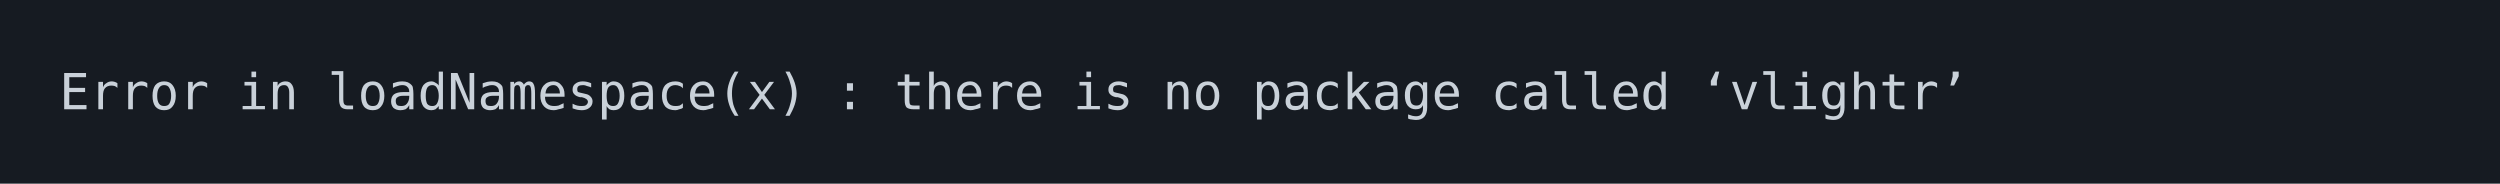
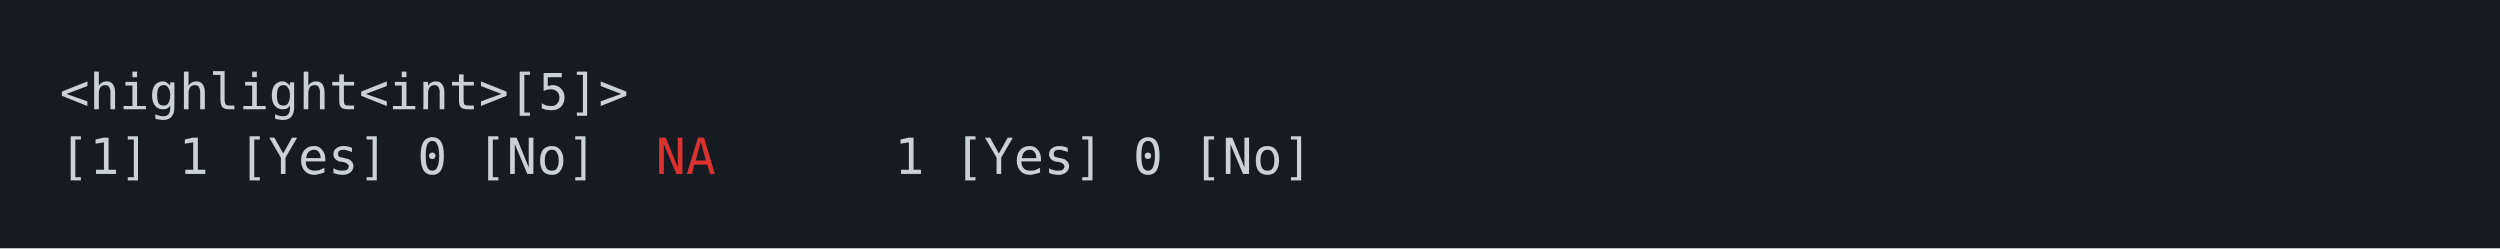
- <svg xmlns="http://www.w3.org/2000/svg" xmlns:xlink="http://www.w3.org/1999/xlink" width="840" height="61.71">
-   <rect width="840" height="61.71" rx="0" ry="0" class="a" />
-   <svg height="21.71" viewBox="0 0 80 2.171" width="800" x="20" y="20">
-     <style>.a{fill:rgb(22,27,34)}.b{font-family:'Fira Code',Monaco,Consolas,Menlo,'Bitstream Vera Sans Mono','Powerline Symbols',monospace}.c{fill:transparent}.d{fill:rgb(201,209,217);white-space:pre}</style>
+ <svg xmlns="http://www.w3.org/2000/svg" xmlns:xlink="http://www.w3.org/1999/xlink" width="840" height="83.42">
+   <rect width="840" height="83.42" rx="0" ry="0" class="a" />
+   <svg height="43.42" viewBox="0 0 80 4.342" width="800" x="20" y="20">
+     <style>.a{fill:rgb(22,27,34)}.b{font-family:'Fira Code',Monaco,Consolas,Menlo,'Bitstream Vera Sans Mono','Powerline Symbols',monospace}.c{fill:transparent}.d{fill:rgb(201,209,217);white-space:pre}.e{fill:rgb(220,50,47);white-space:pre}</style>
    <g font-family="'Fira Code',Monaco,Consolas,Menlo,'Bitstream Vera Sans Mono','Powerline Symbols',monospace" font-size="1.67" class="b">
      <defs>
        <symbol id="a">
-           <rect height="1" width="80" x="0" y="0" class="c" />
+           <rect height="2" width="80" x="0" y="0" class="c" />
        </symbol>
      </defs>
-       <rect height="2.171" width="80" class="a" />
+       <rect height="4.342" width="80" class="a" />
      <svg x="0" y="0" width="80">
        <svg x="0">
          <use xlink:href="#a" />
-           <text font-size="1.67" x="0" y="1.67" class="d">Error</text>
-           <text font-size="1.67" x="6.012" y="1.67" class="d">in</text>
-           <text font-size="1.67" x="9.018" y="1.67" class="d">loadNamespace(x)</text>
-           <text font-size="1.67" x="26.052" y="1.67" class="d">:</text>
-           <text font-size="1.67" x="28.056" y="1.67" class="d">there</text>
-           <text font-size="1.67" x="34.068" y="1.67" class="d">is</text>
-           <text font-size="1.67" x="37.074" y="1.67" class="d">no</text>
-           <text font-size="1.67" x="40.08" y="1.67" class="d">package</text>
-           <text font-size="1.67" x="48.096" y="1.67" class="d">called</text>
-           <text font-size="1.67" x="55.11" y="1.67" class="d">‘vlightr’</text>
+           <text font-size="1.67" x="0" y="1.67" class="d">&lt;highlight&lt;int&gt;[5]&gt;</text>
+           <text font-size="1.67" x="0" y="3.841" class="d">[1]</text>
+           <text font-size="1.67" x="4.008" y="3.841" class="d">1</text>
+           <text font-size="1.67" x="6.012" y="3.841" class="d">[Yes]</text>
+           <text font-size="1.67" x="12.024" y="3.841" class="d">0</text>
+           <text font-size="1.67" x="14.028" y="3.841" class="d">[No]</text>
+           <text font-size="1.67" x="20.04" y="3.841" class="e">NA</text>
+           <text font-size="1.67" x="28.056" y="3.841" class="d">1</text>
+           <text font-size="1.67" x="30.06" y="3.841" class="d">[Yes]</text>
+           <text font-size="1.67" x="36.072" y="3.841" class="d">0</text>
+           <text font-size="1.67" x="38.076" y="3.841" class="d">[No]</text>
        </svg>
      </svg>
    </g>
  </svg>
</svg>
